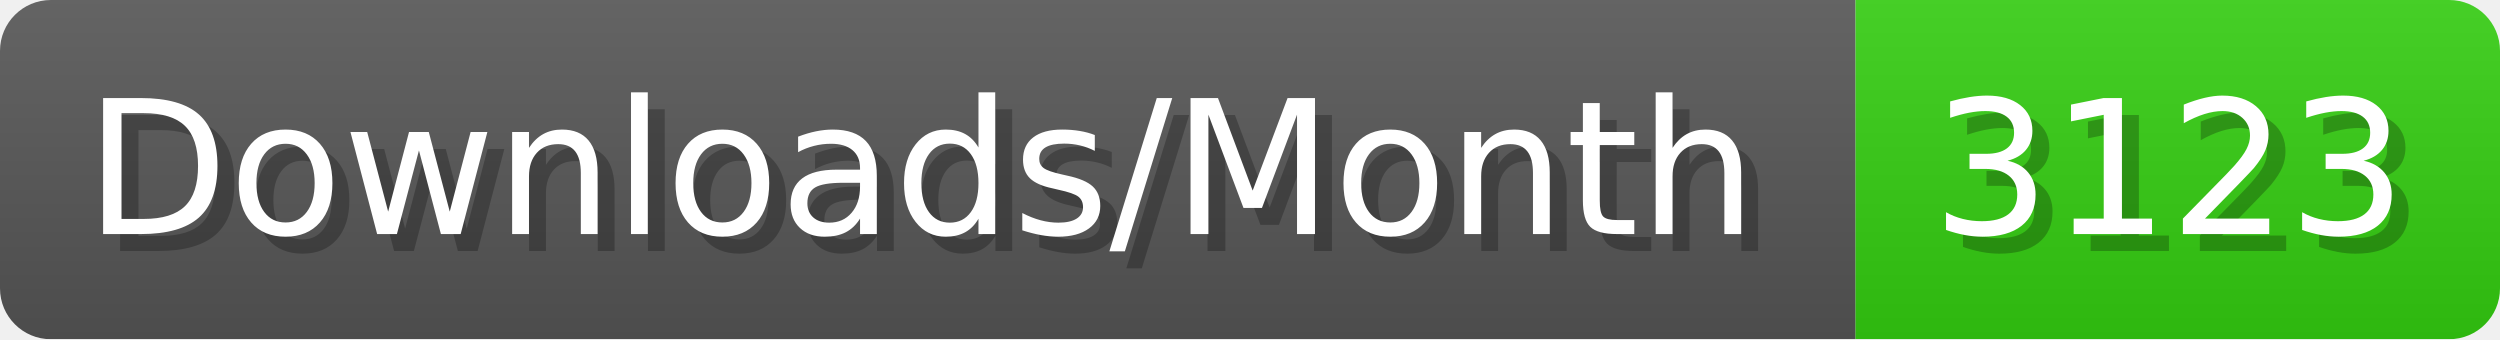
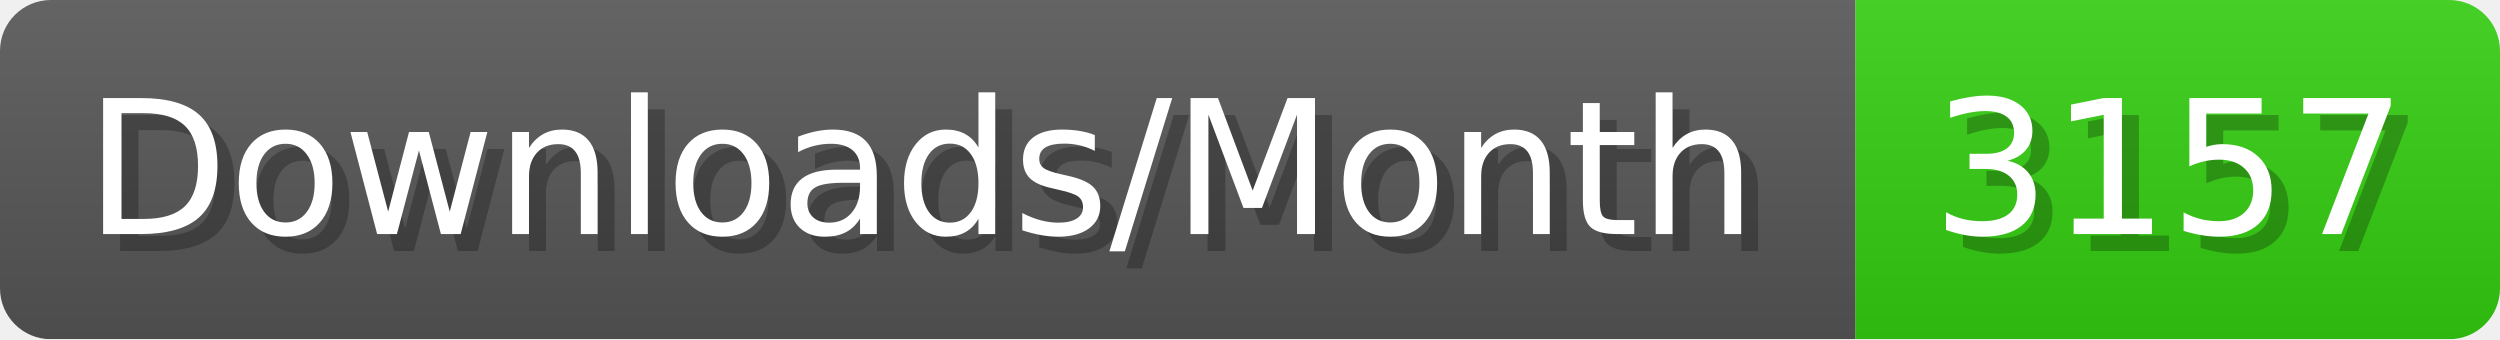
- <svg xmlns="http://www.w3.org/2000/svg" width="147.4" height="20" viewBox="0 0 1474 200" role="img" aria-label="Downloads/Month: 3123">
+ <svg xmlns="http://www.w3.org/2000/svg" width="147.4" height="20" viewBox="0 0 1474 200" role="img" aria-label="Downloads/Month: 3157">
  <linearGradient id="YlXUI" x2="0" y2="100%">
    <stop offset="0" stop-opacity=".1" stop-color="#EEE" />
    <stop offset="1" stop-opacity=".1" />
  </linearGradient>
  <mask id="JHhop">
    <rect width="1474" height="200" rx="30" fill="#FFF" />
  </mask>
  <g mask="url(#JHhop)">
    <rect width="1094" height="200" fill="#555" />
    <rect width="380" height="200" fill="#3C1" x="1094" />
    <rect width="1474" height="200" fill="url(#YlXUI)" />
  </g>
  <g aria-hidden="true" fill="#fff" text-anchor="start" font-family="Verdana,DejaVu Sans,sans-serif" font-size="110">
    <text x="60" y="148" textLength="994" fill="#000" opacity="0.25">Downloads/Month</text>
    <text x="50" y="138" textLength="994">Downloads/Month</text>
-     <text x="1149" y="148" textLength="280" fill="#000" opacity="0.25">3123</text>
-     <text x="1139" y="138" textLength="280">3123</text>
+     <text x="1149" y="148" textLength="280" fill="#000" opacity="0.25">3157</text>
+     <text x="1139" y="138" textLength="280">3157</text>
  </g>
</svg>
